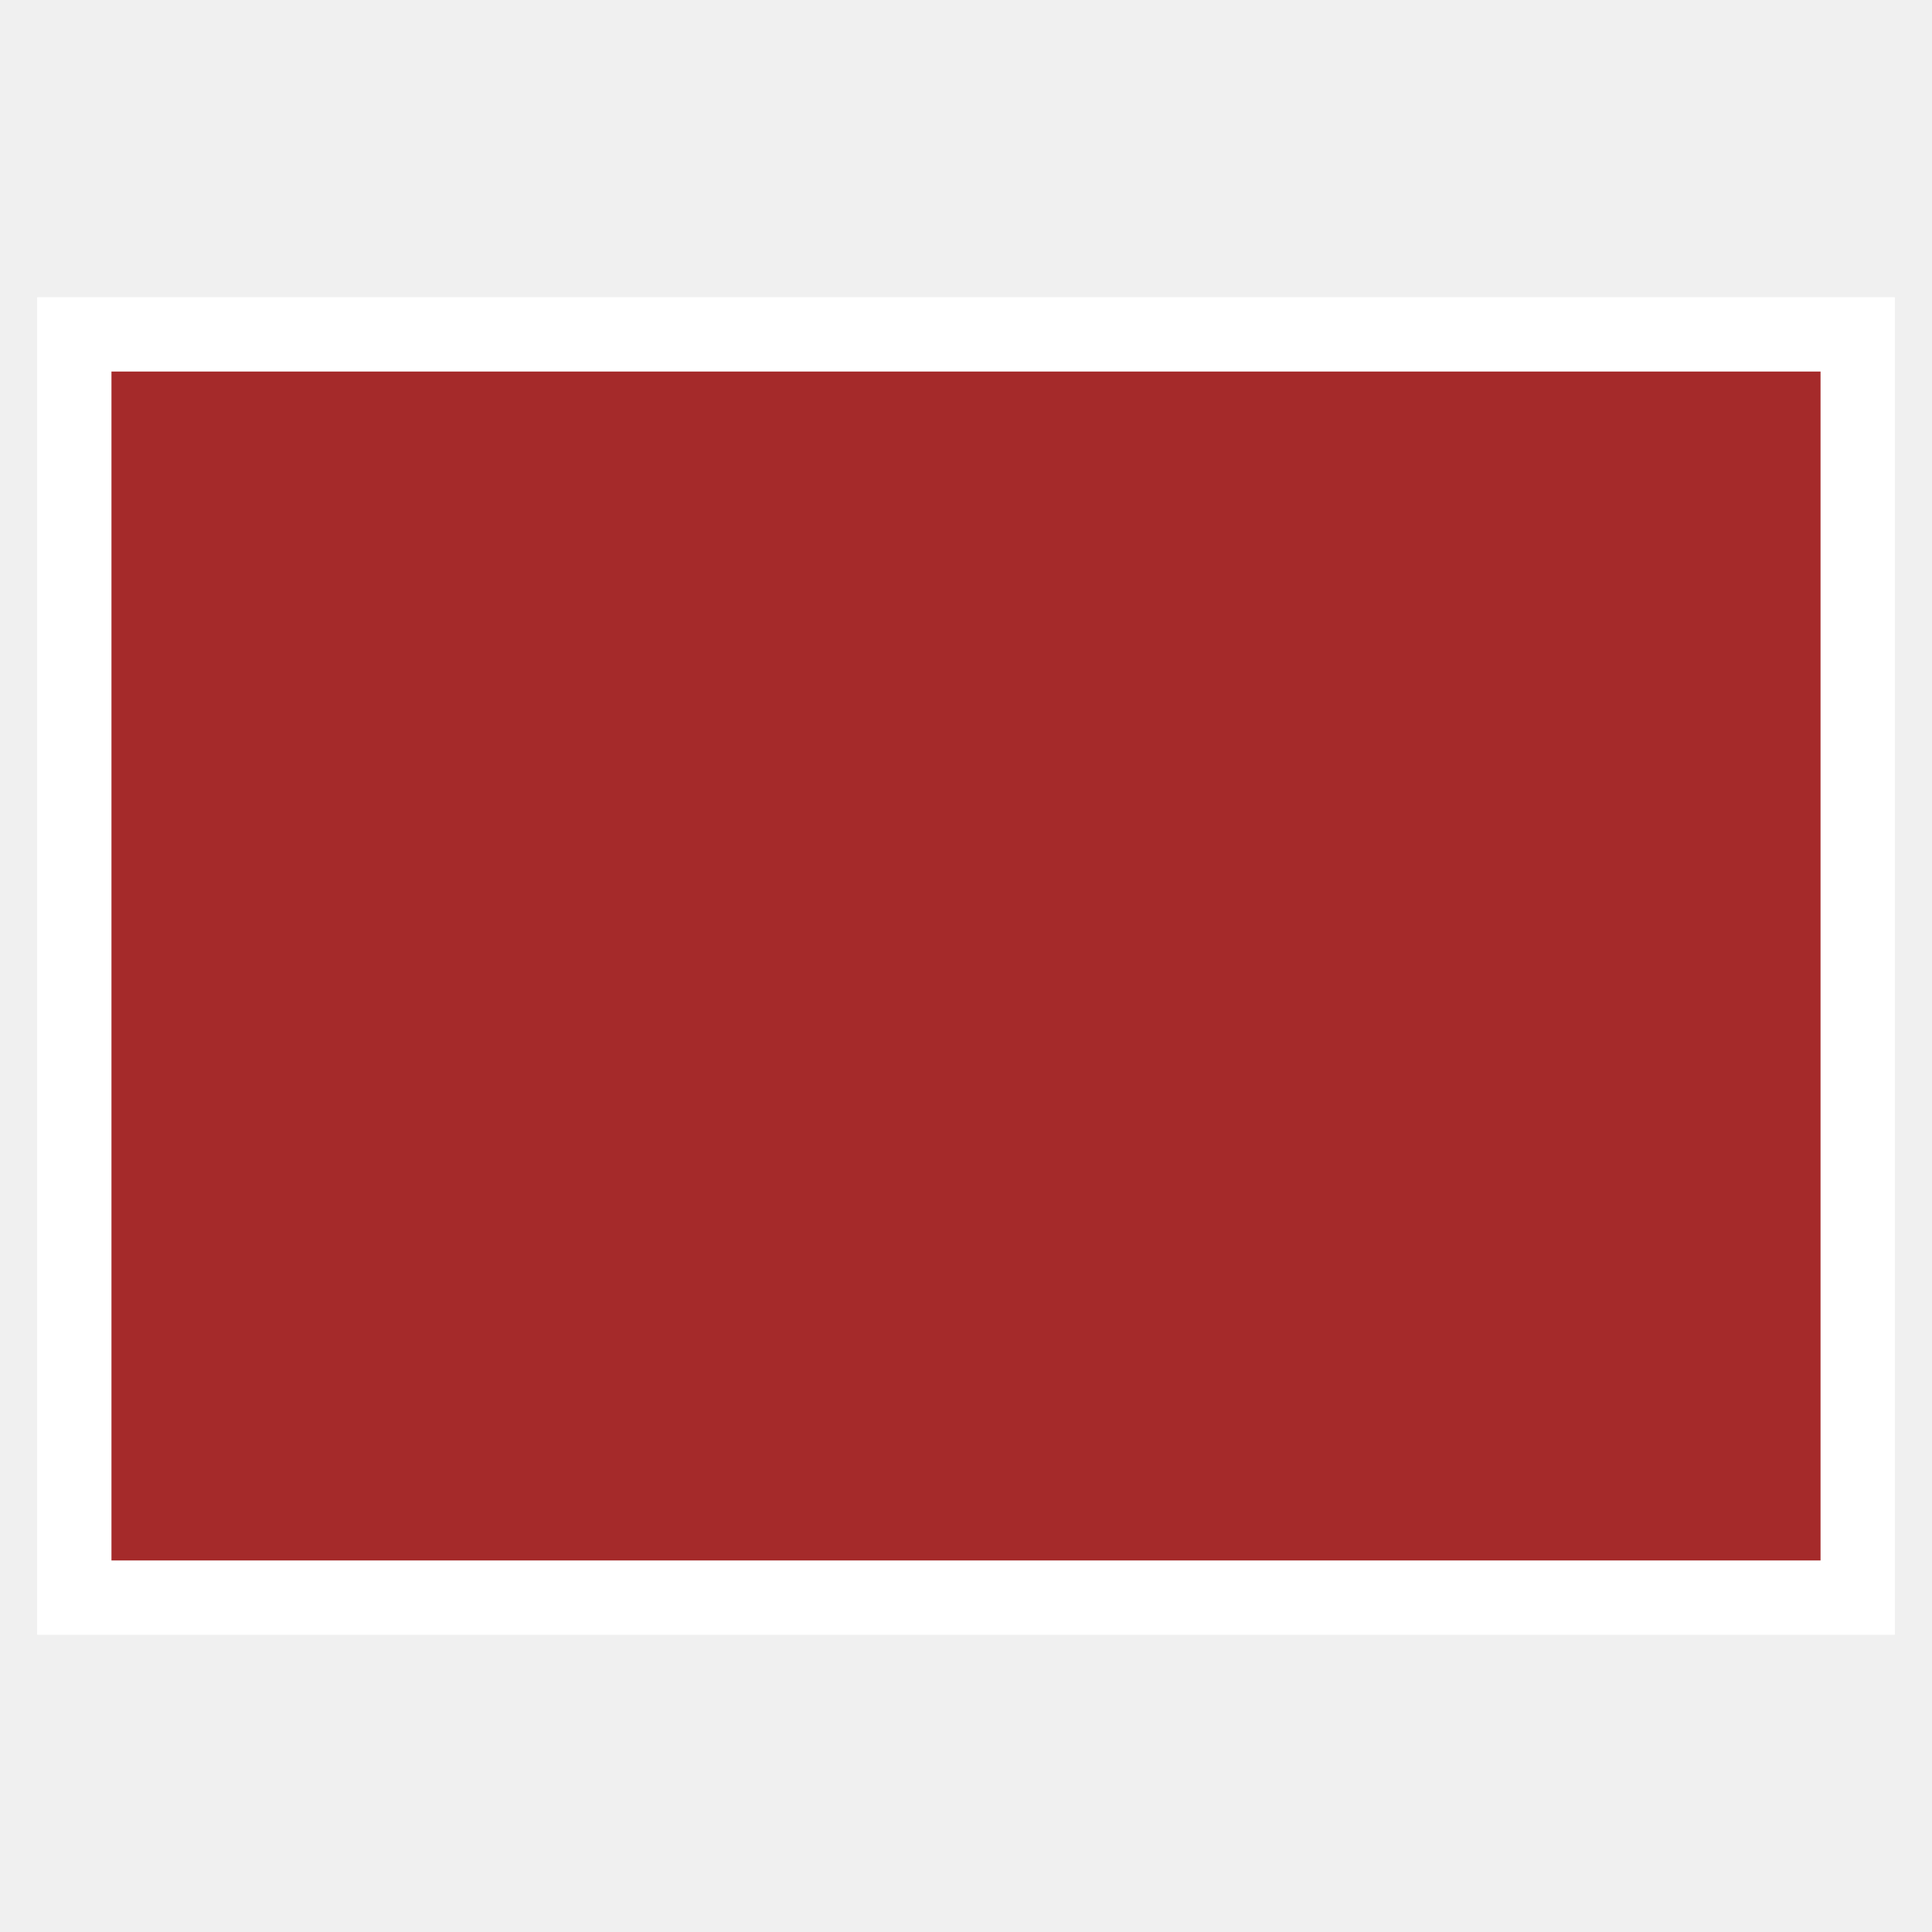
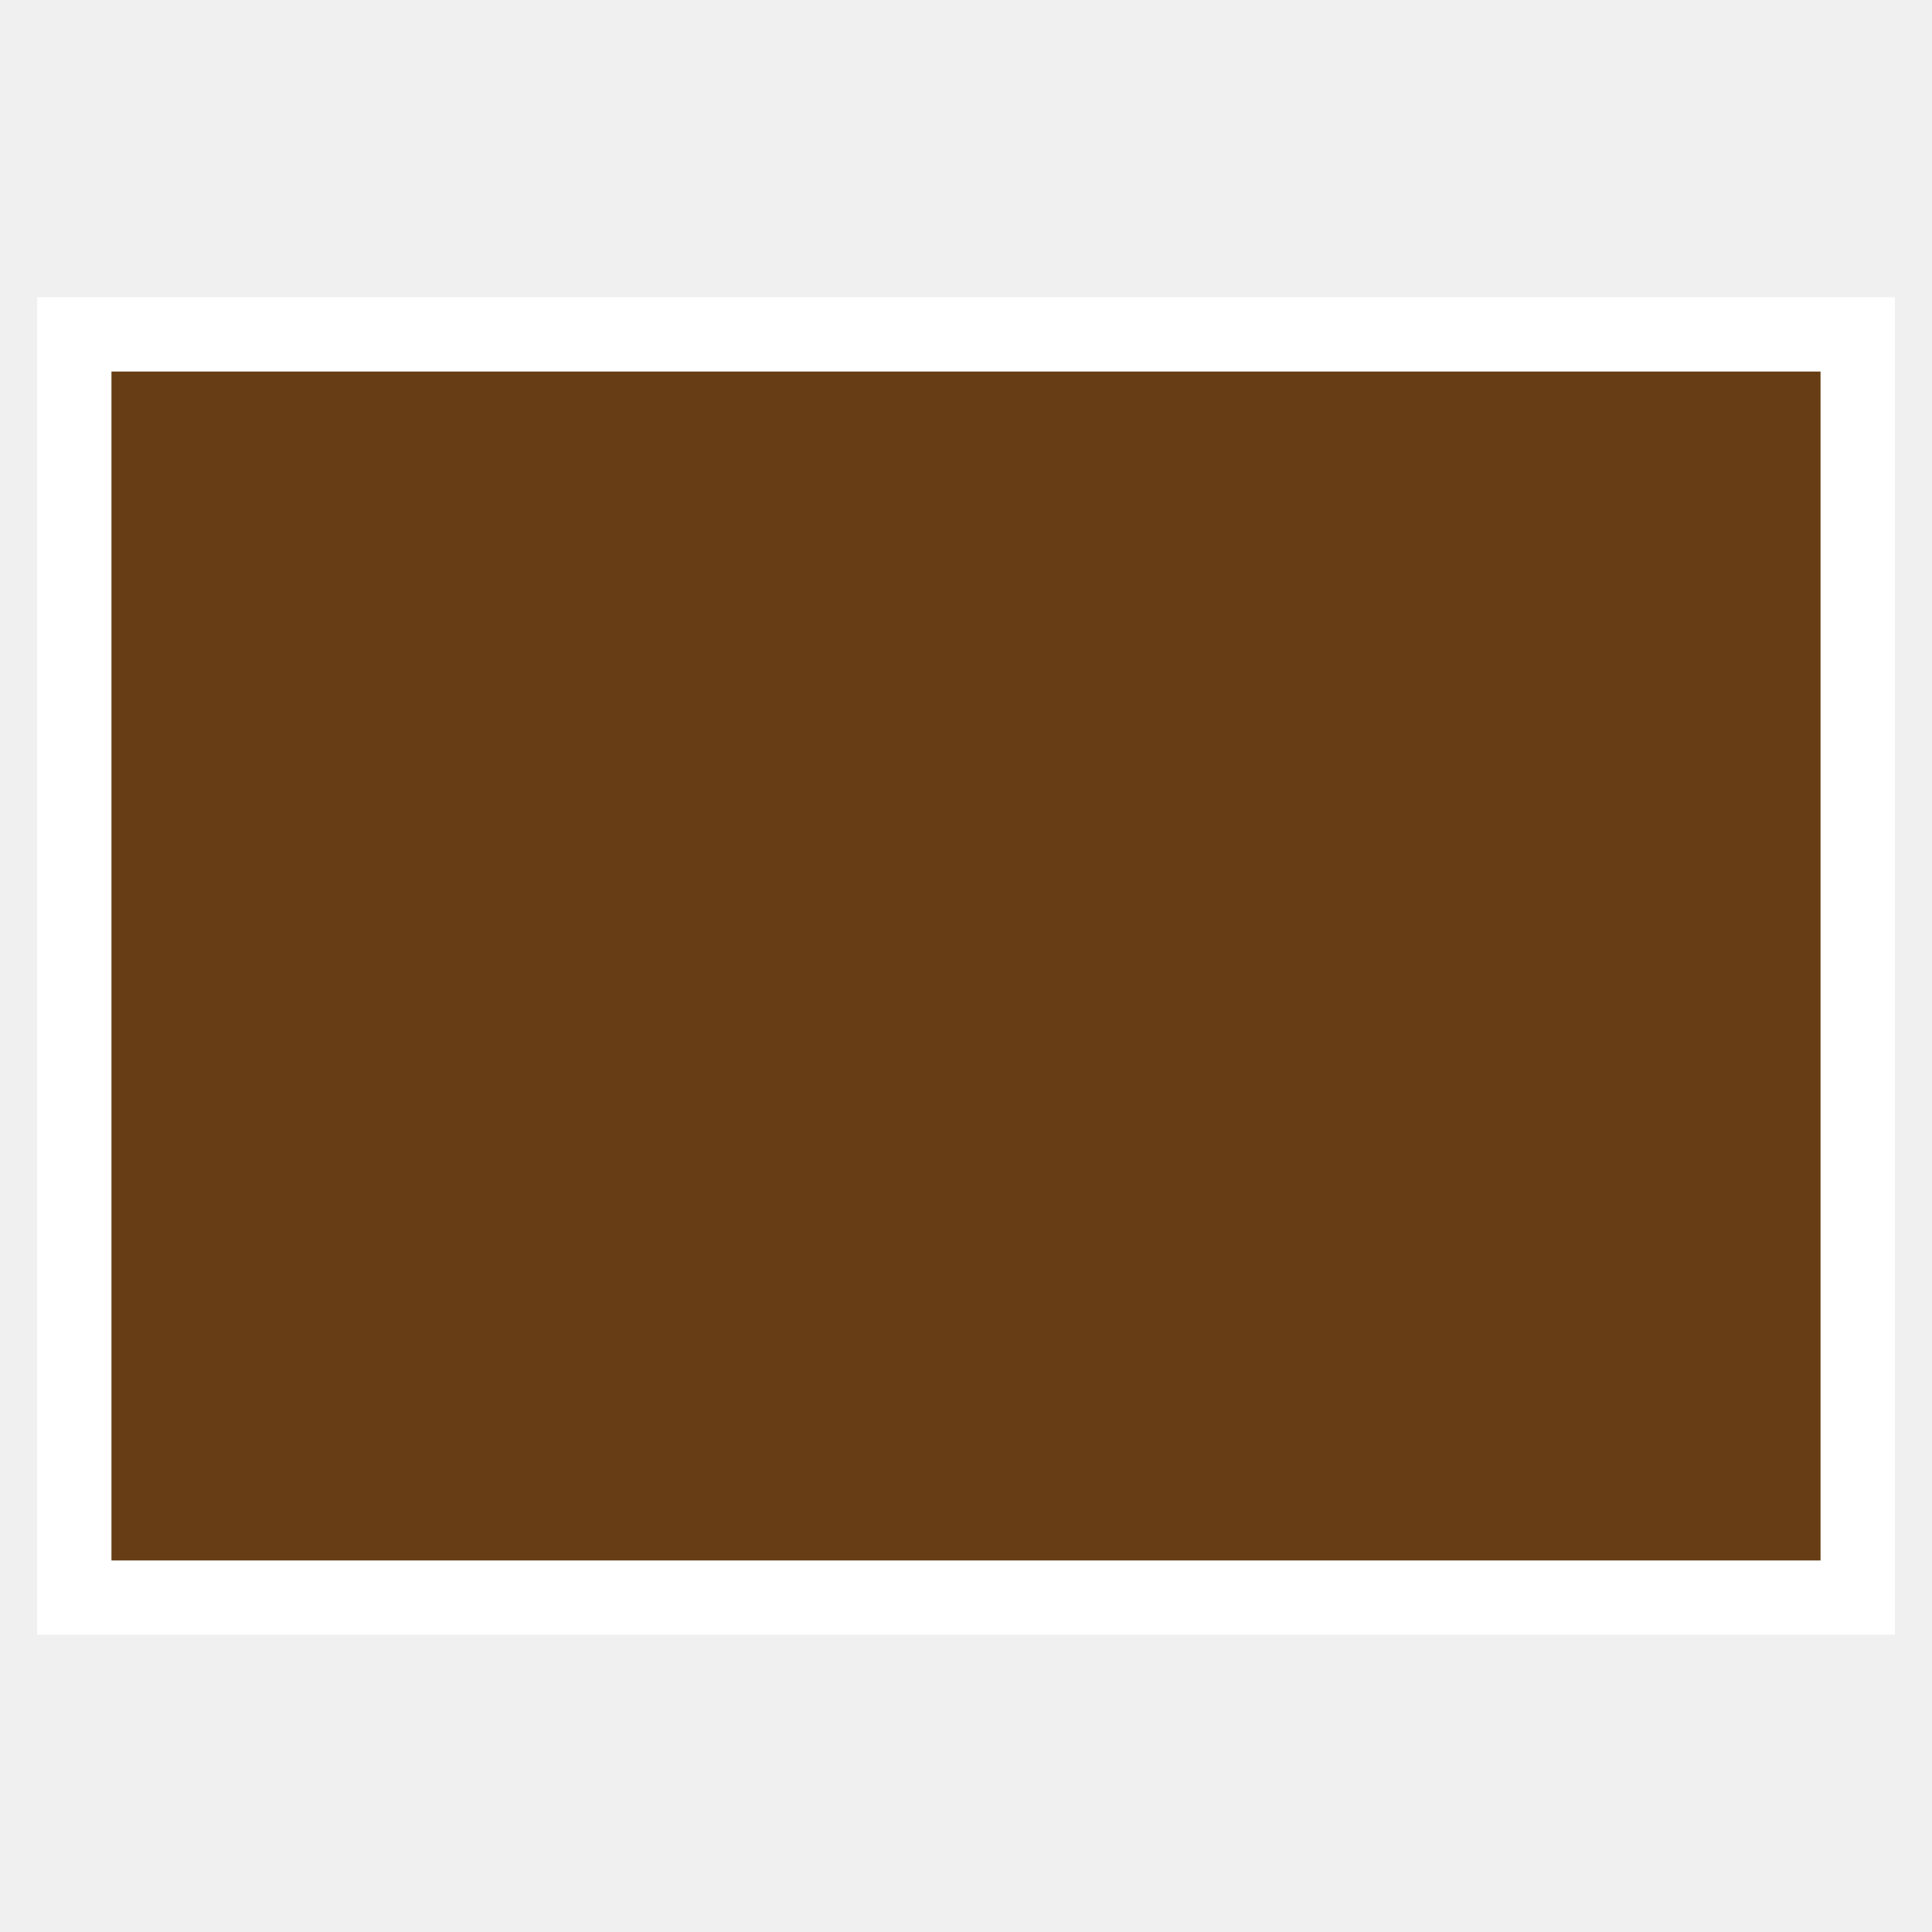
<svg xmlns="http://www.w3.org/2000/svg" fill="white" width="800px" height="800px" viewBox="0 0 260 260" id="Flat">
-   <rect fill="brown" stroke="white" stroke-width="10" x="10" y="45" width="240" height="170" rx="0" />
+   <rect fill="#663D14" stroke="white" stroke-width="10" x="10" y="45" width="240" height="170" rx="0" />
</svg>
